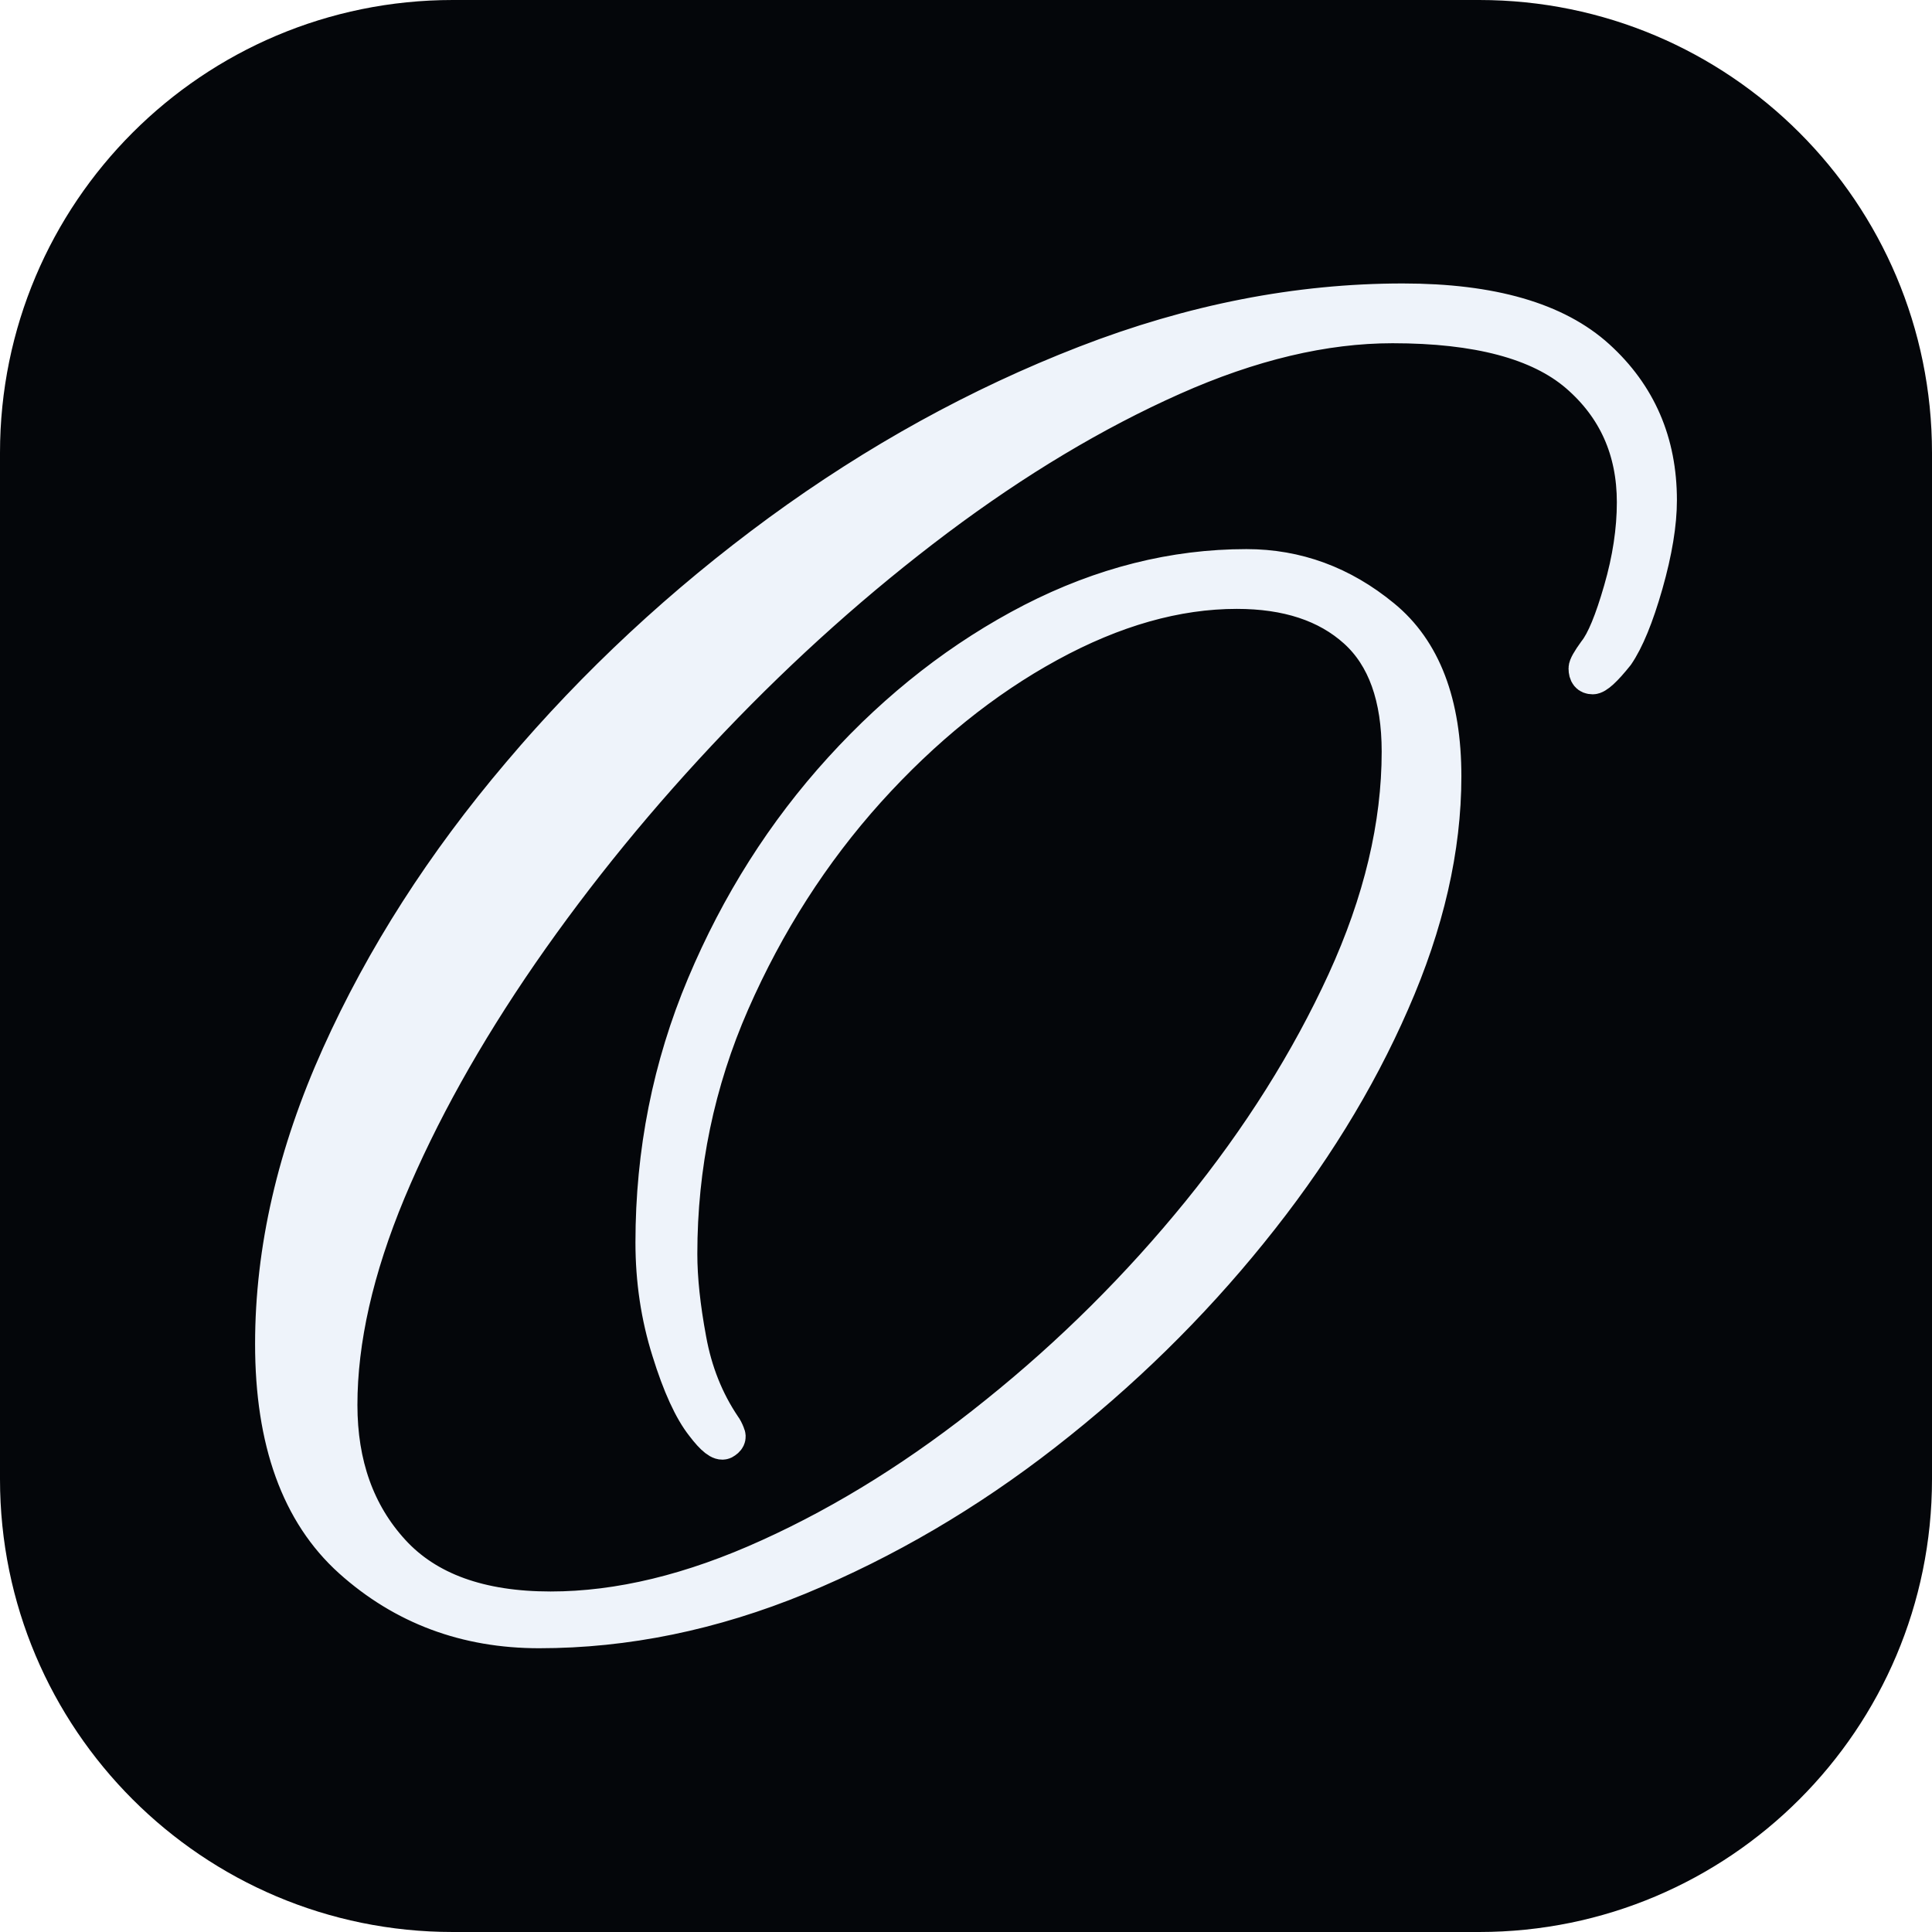
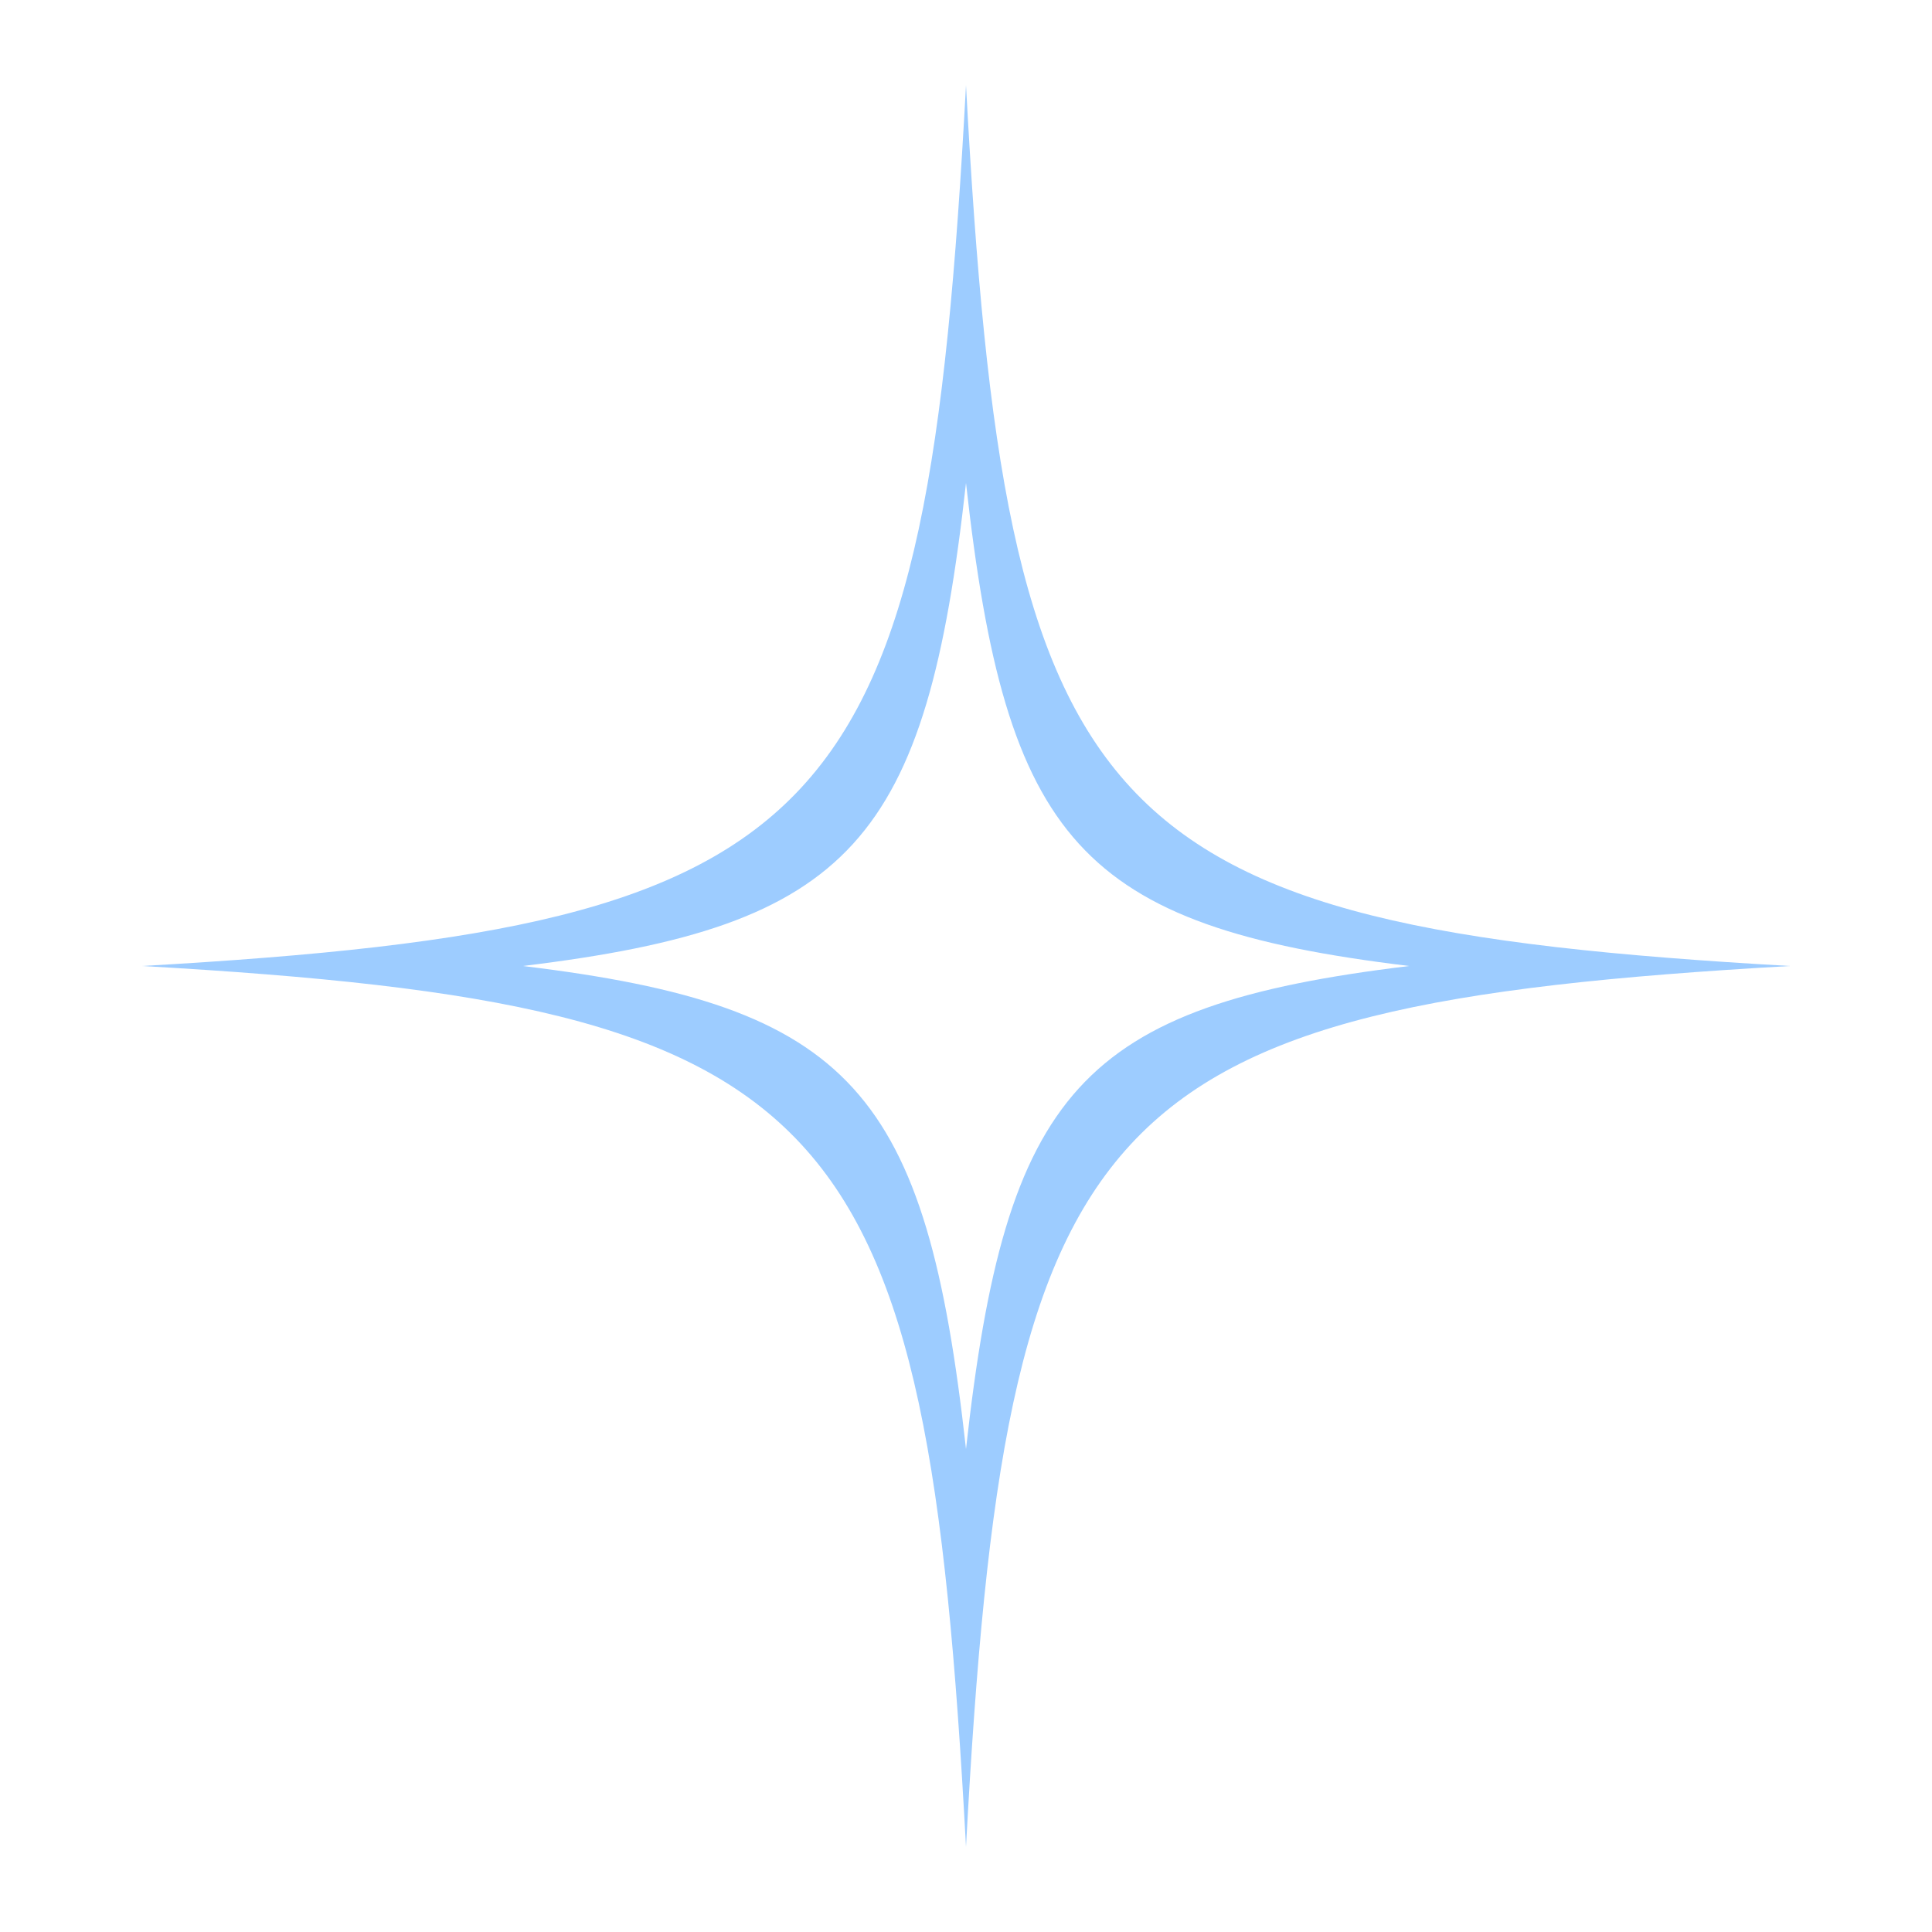
- <svg xmlns="http://www.w3.org/2000/svg" viewBox="0 0 64 64">
-   <rect width="64" height="64" rx="15" fill="#04060A" />
-   <path d="M17.86 54.05Q14.21 54.05 11.60 51.71Q9.0 49.37 9.0 44.52Q9.0 39.84 11.20 34.95Q13.40 30.06 17.19 25.60Q20.97 21.13 25.80 17.59Q30.63 14.06 35.94 12.00Q41.25 9.94 46.47 9.94Q50.88 9.94 52.94 11.81Q55.0 13.68 55.0 16.57Q55.0 17.74 54.54 19.36Q54.08 20.97 53.58 21.70Q52.98 22.45 52.76 22.45Q52.51 22.45 52.51 22.14Q52.51 22.01 52.83 21.57Q53.23 21.07 53.67 19.54Q54.11 18.02 54.11 16.64Q54.11 14.06 52.23 12.44Q50.34 10.82 46.13 10.82Q42.73 10.82 38.85 12.55Q34.97 14.28 31.05 17.22Q27.14 20.16 23.60 23.87Q20.06 27.58 17.28 31.60Q14.50 35.63 12.89 39.48Q11.29 43.33 11.29 46.54Q11.29 49.49 13.02 51.38Q14.75 53.27 18.24 53.27Q21.63 53.27 25.47 51.52Q29.31 49.78 33.00 46.80Q36.70 43.83 39.70 40.14Q42.70 36.44 44.51 32.50Q46.32 28.55 46.32 24.90Q46.32 22.20 44.89 20.91Q43.46 19.62 40.97 19.62Q37.98 19.62 34.76 21.38Q31.54 23.14 28.77 26.21Q26.01 29.28 24.28 33.22Q22.55 37.17 22.55 41.54Q22.55 42.76 22.85 44.37Q23.14 45.97 23.99 47.23Q24.06 47.32 24.13 47.50Q24.21 47.67 23.99 47.79Q23.77 47.89 23.27 47.23Q22.67 46.47 22.14 44.76Q21.60 43.05 21.60 41.16Q21.60 36.66 23.30 32.62Q25.00 28.58 27.84 25.46Q30.69 22.33 34.18 20.53Q37.67 18.74 41.29 18.74Q43.80 18.74 45.83 20.41Q47.86 22.07 47.86 25.72Q47.86 29.31 46.14 33.22Q44.43 37.14 41.44 40.83Q38.46 44.52 34.62 47.51Q30.78 50.50 26.48 52.28Q22.17 54.05 17.86 54.05Z" fill="#EEF3FA" stroke="#EEF3FA" stroke-width="1.1" stroke-linejoin="round" />
+ <svg xmlns="http://www.w3.org/2000/svg" viewBox="-1.7 -1.7 3.4 3.4">
+   <path fill="#9dccff" fill-rule="evenodd" d="M0 1.55C.07 .25 .22 .07 1.45 0C.22 -.07 .07 -.25 0 -1.55C-.07 -.25 -.22 -.07 -1.45 0C-.22 .07 -.07 .25 0 1.55ZM0 .85C-.07 .22 -.2 .07 -.78 0C-.2 -.07 -.07 -.22 0 -.85C.07 -.22 .2 -.07 .78 0C.2 .07 .07 .22 0 .85Z" />
</svg>
